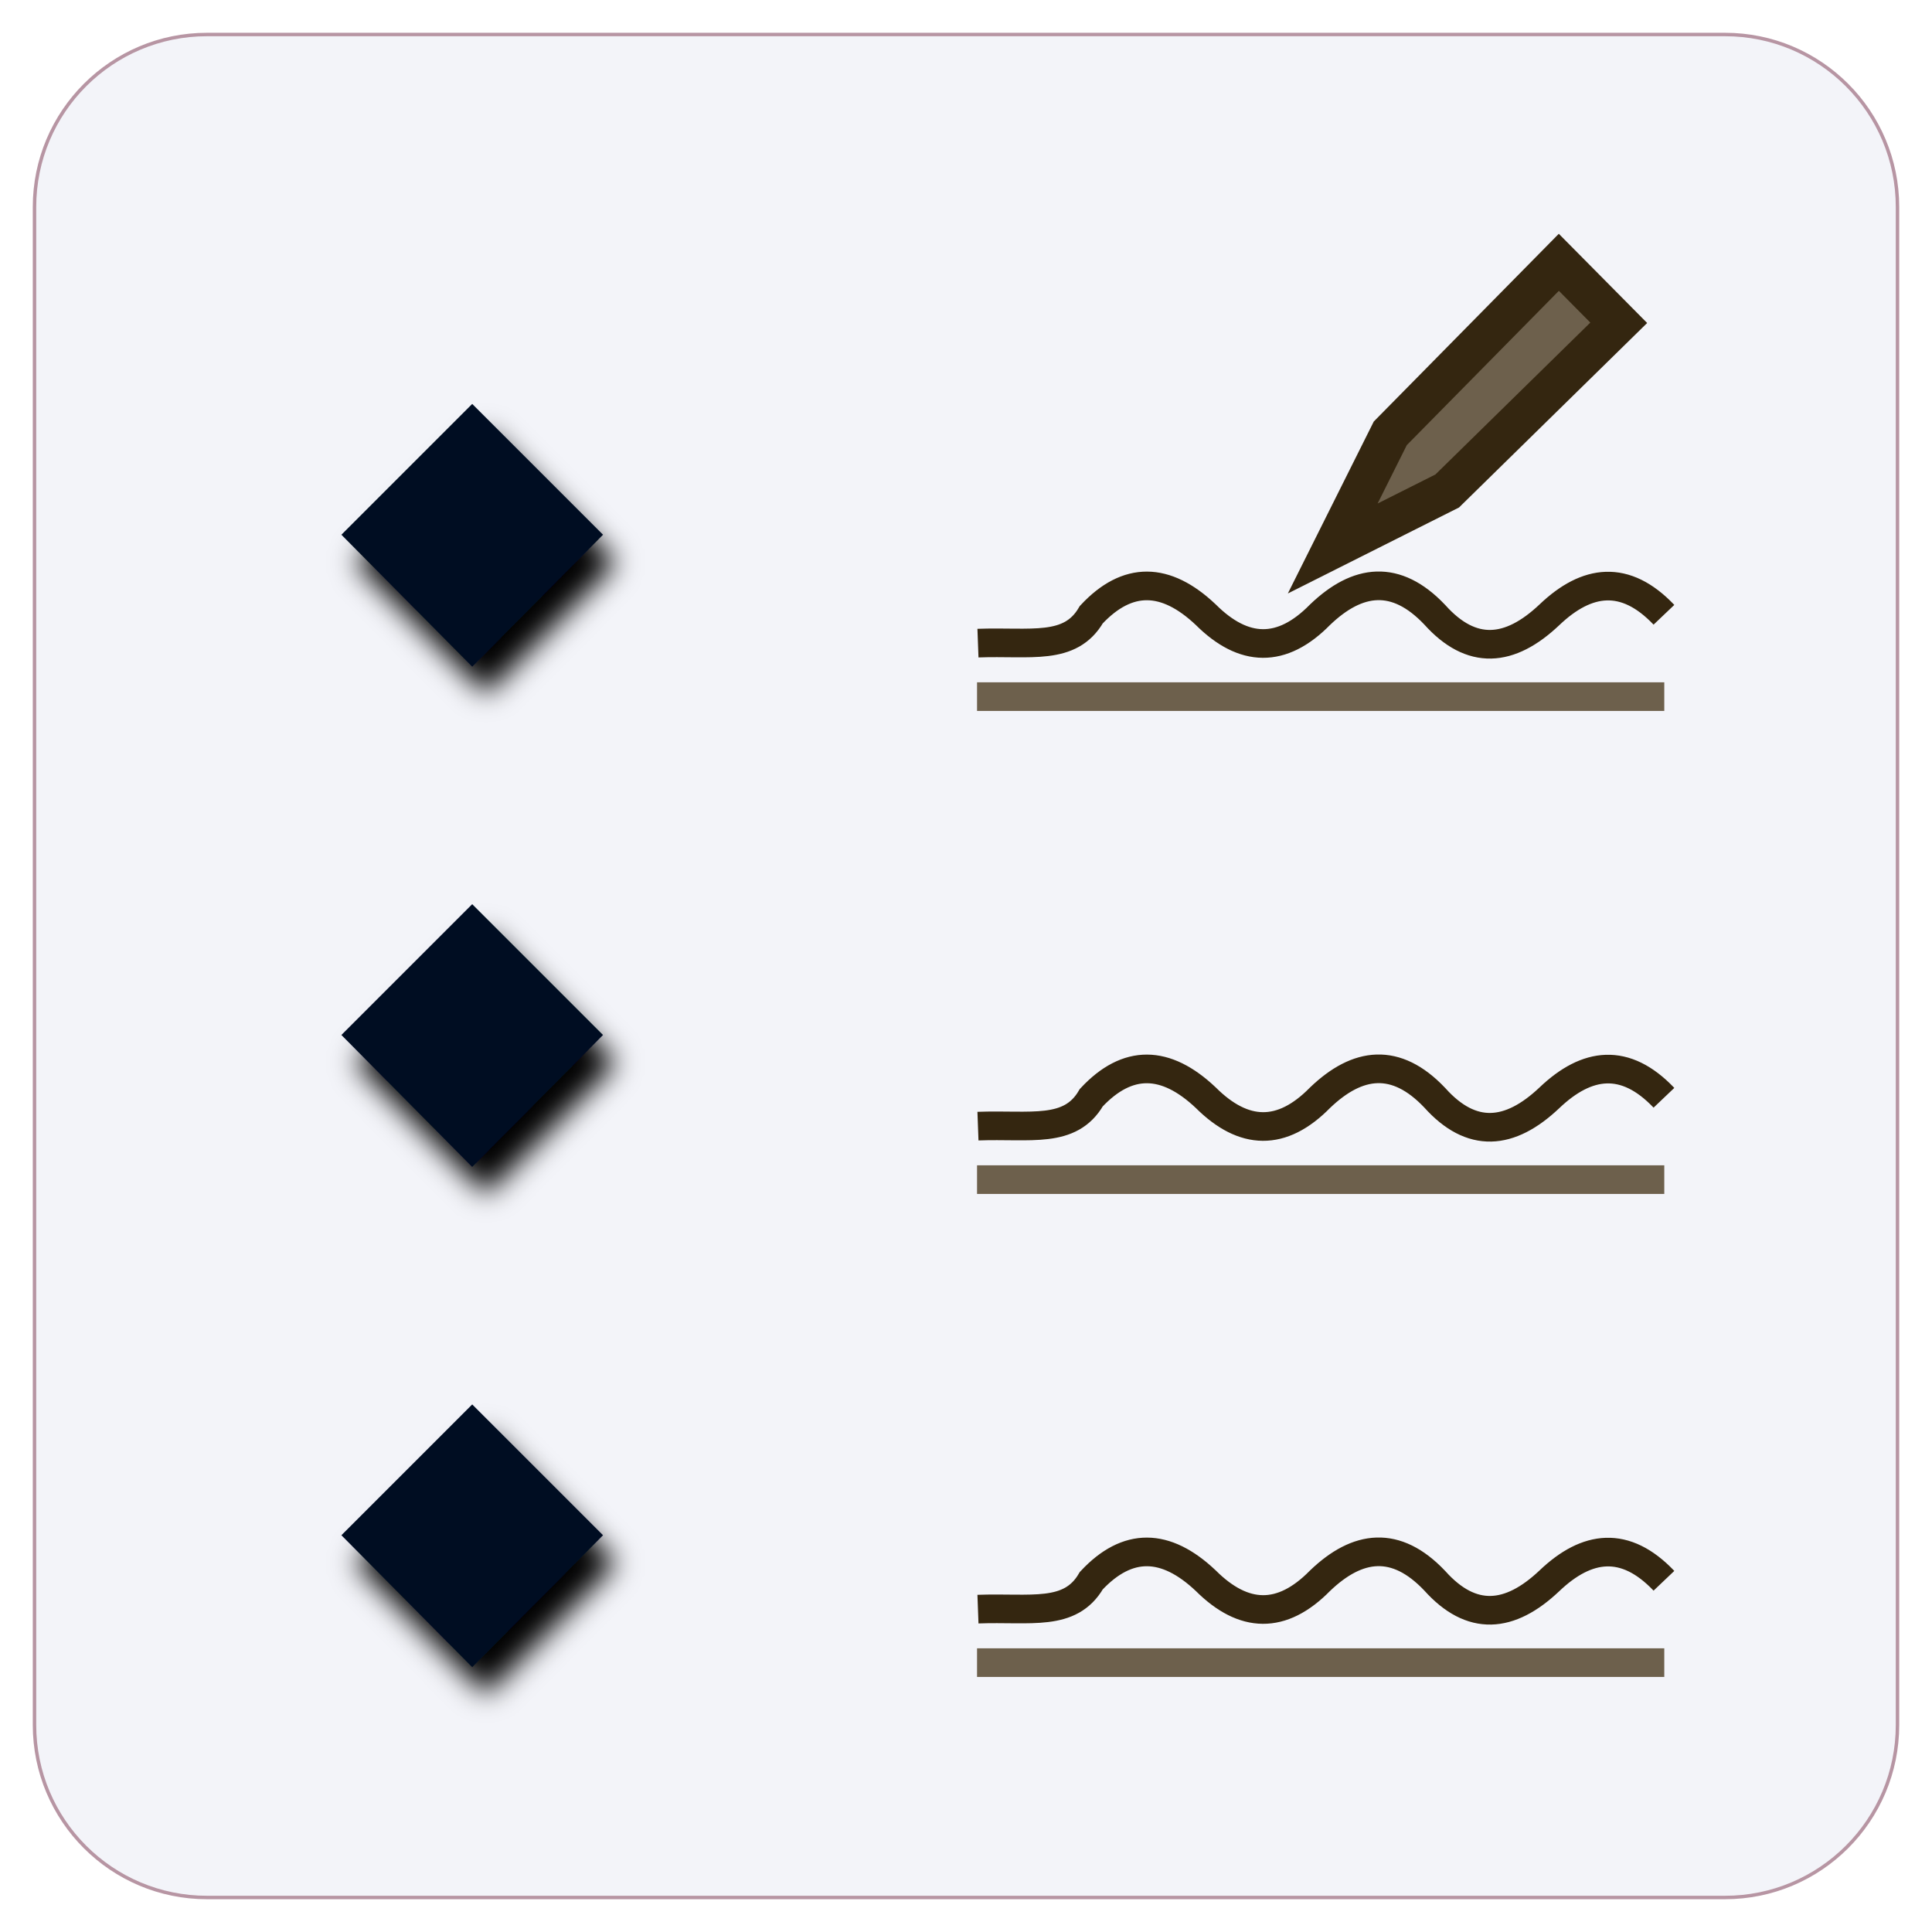
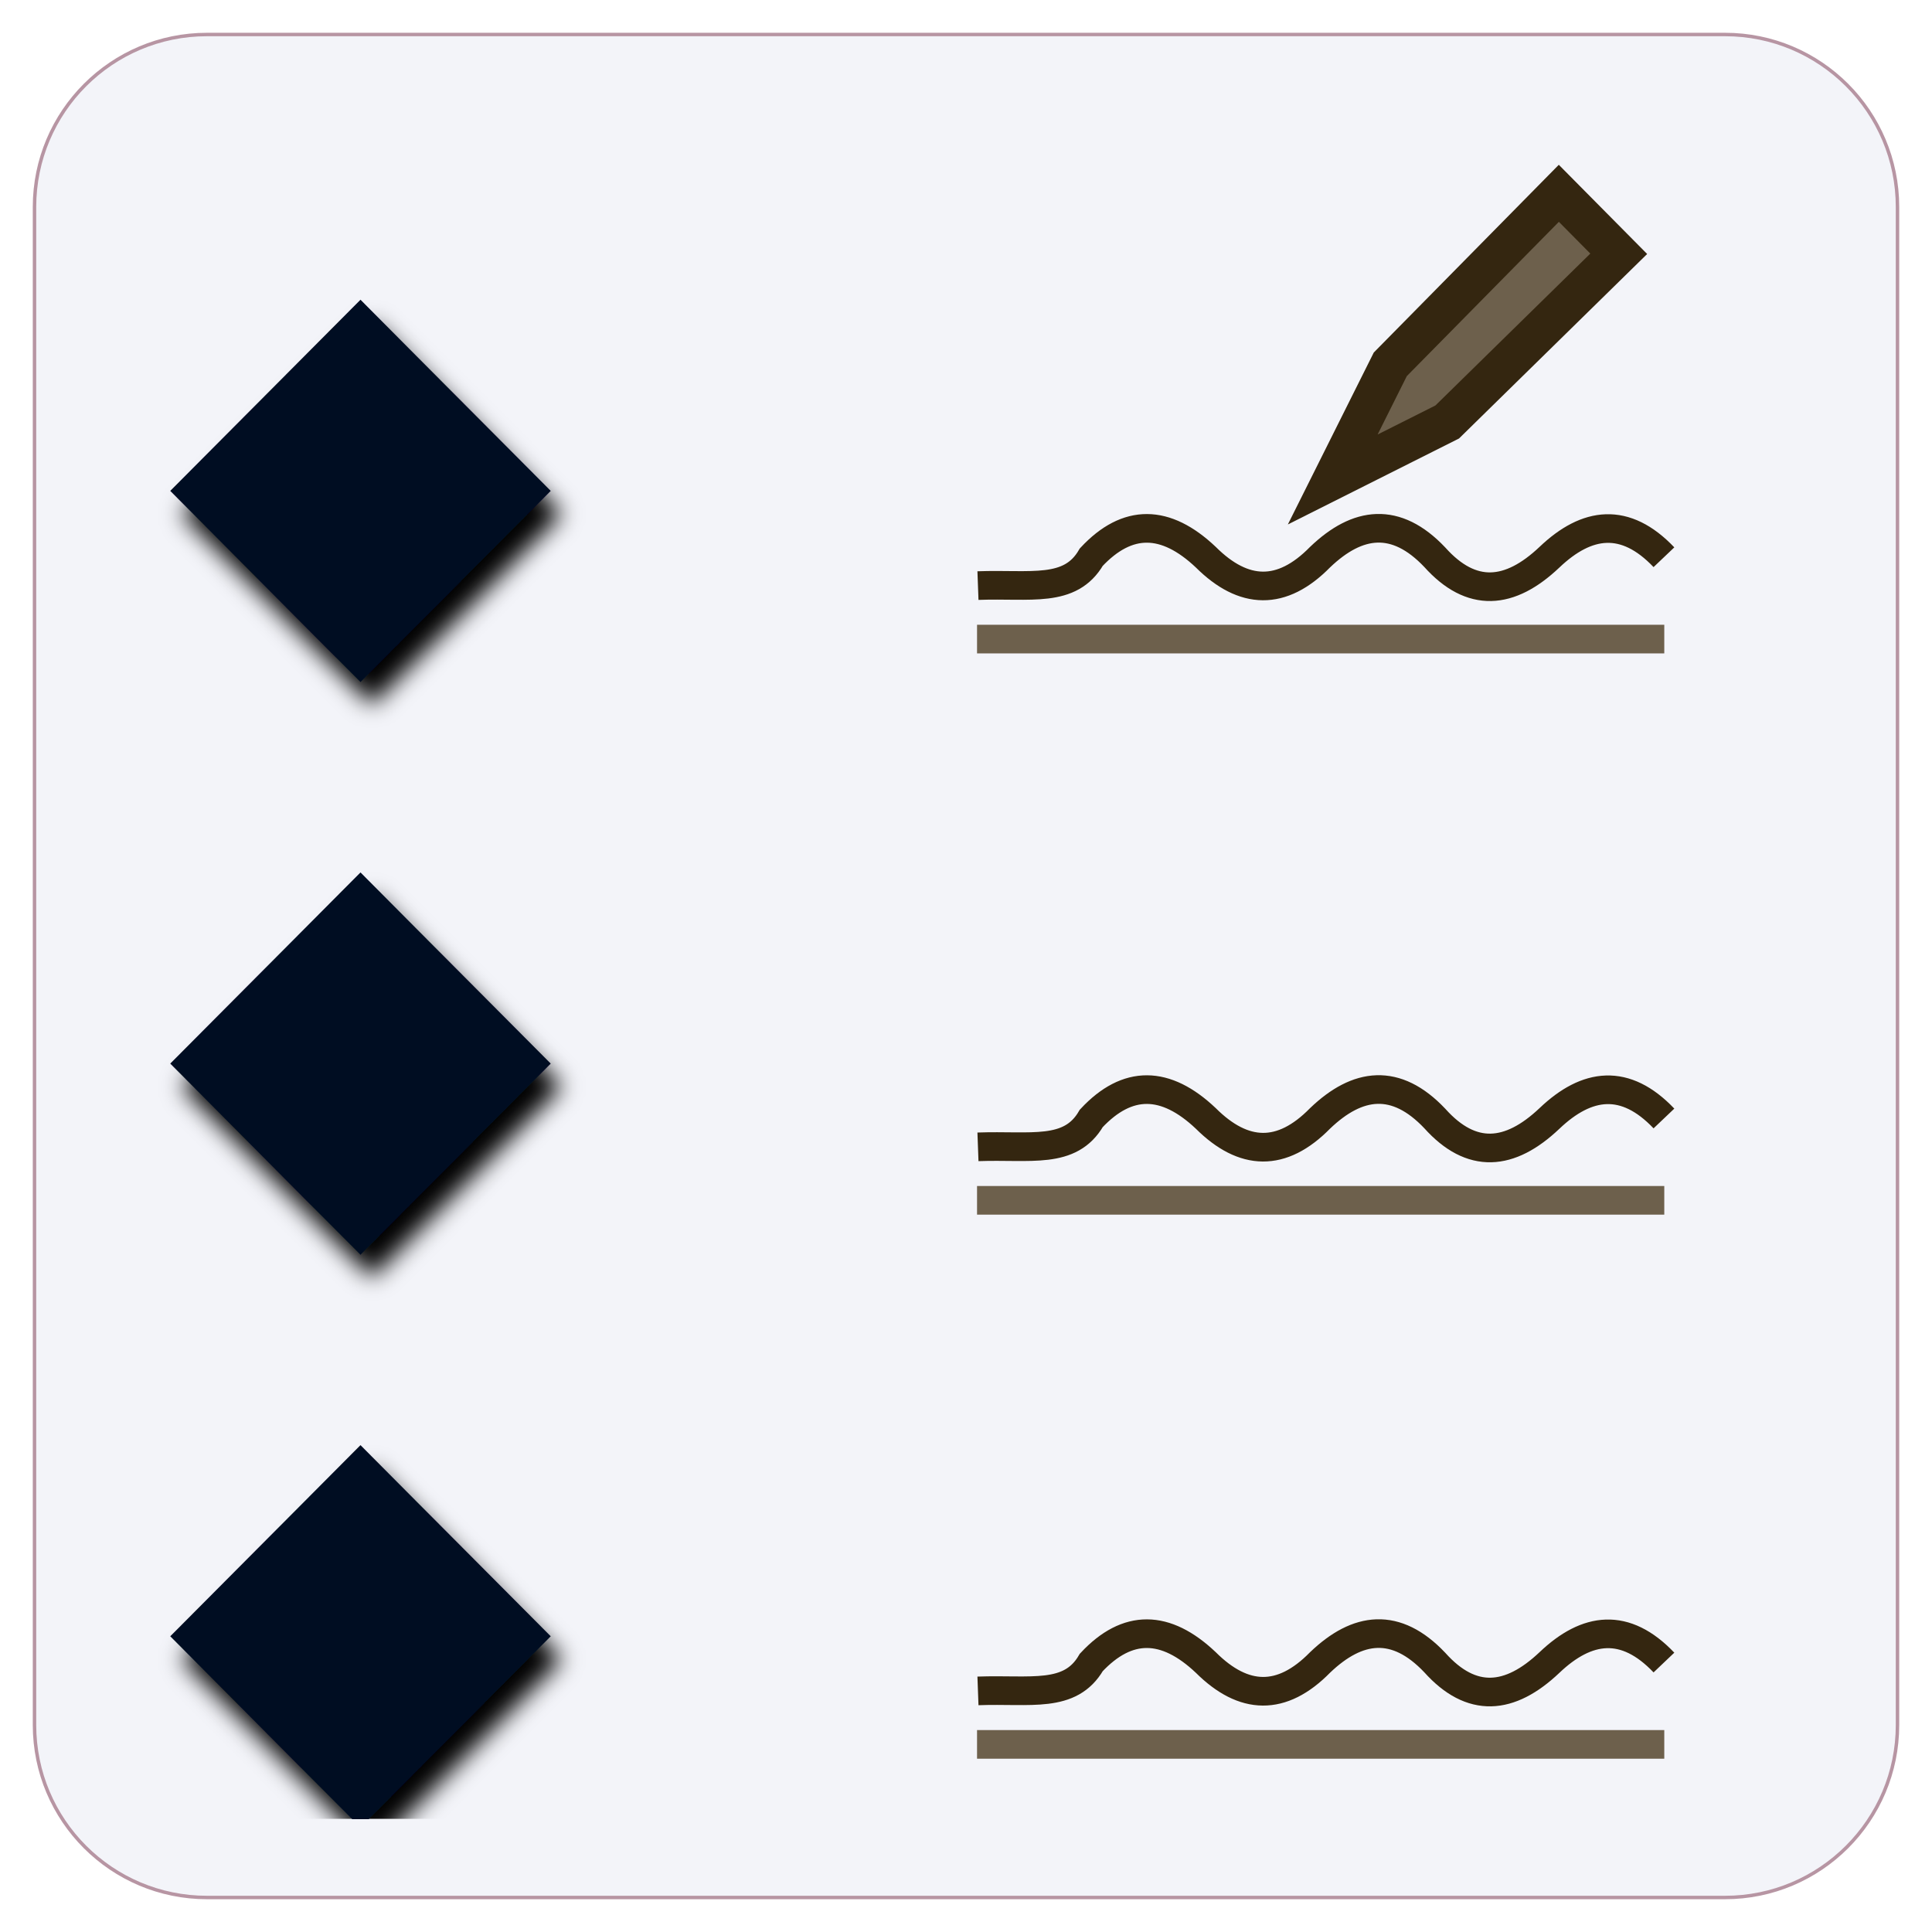
<svg xmlns="http://www.w3.org/2000/svg" id="diamond_28x28" viewBox="0 0 28 28">
  <defs>
    <filter id="shadow_1" x="-50%" y="-50%" width="200%" height="200%" filterUnits="userSpaceOnUse">
      <feDropShadow stdDeviation="0.2" dy="0.4" dx="0.2" />
    </filter>
    <style>
			*:not(rect){ 
				border: 0.001em solid transparent;
				height: 1.75em;
				width: 1.75em;
			}
			.base-style{
				fill: none;
				fill-rule:evenodd;
				stroke:#000000;
				stroke-width:2px;
				stroke-linecap:butt;
				stroke-linejoin:miter;
				stroke-opacity:1; 
			}
			.style-1{
				fill:#f3f4f9;
				stroke:#b795a3;
				stroke-width:0.05px;
			}
			.style-2{
				fill:#6d604c;
				stroke:#6d604c;
				stroke-width: 0.5px;
			}
			.style-3{
				fill:#6d604c;
				stroke:#342610;
				stroke-width:0.7px;
			}
			.style-4{
				fill:none;
				stroke:#342610;
				stroke-width:0.5px;
			}
			.text-style{
- 				font-size: 0.4em;
+ 				font-size: 0.70em;
				font-family:Tahoma;
				fill: #020824;
				stroke: #020824;
				stroke-width:0.02em;
				filter:url(#shadow_1);
			}
		</style>
  </defs>
  <g>
    <path d="M0 0h28v28H0z" stroke="none" fill="none" />
    <rect class="base-style style-1" x=".5" y=".5" width="27" height="27" rx="2.5" />
-     <g transform="translate(11.0,-7.0) scale(0.83)">
+     <g transform="translate(11.0,-8.0) scale(0.83)">
      <path class="base-style style-3" d="m 10.018,18.011 1.005,-2.011 2.943,-2.986 1.046,1.056 -2.995,2.937 z" />
    </g>
-     <g transform="translate(12.5,-7.5) scale(0.83)">
-       <path class="base-style style-4" d="m 2.016,20.266 c 0.921,-0.034 1.61,0.139 1.979,-0.497 0.631,-0.675 1.297,-0.664 1.999,3.85e-4 0.662,0.66 1.327,0.681 1.995,3.85e-4 0.657,-0.63 1.326,-0.714 2.003,3.86e-4 0.641,0.716 1.309,0.658 2.003,3.86e-4 0.656,-0.625 1.324,-0.709 1.999,3.86e-4 0.628,0.657 1.296,0.645 2.003" />
-       <line class="base-style style-2" x1="2" y1="21.2" x2="14" y2="21.2" />
+     <g transform="translate(12.5,-8.5) scale(0.83)">
+       <g transform="translate(0,0.2)">
+         <path class="base-style style-4" d="m 2.016,20.266 c 0.921,-0.034 1.61,0.139 1.979,-0.497 0.631,-0.675 1.297,-0.664 1.999,3.85e-4 0.662,0.66 1.327,0.681 1.995,3.85e-4 0.657,-0.63 1.326,-0.714 2.003,3.86e-4 0.641,0.716 1.309,0.658 2.003,3.86e-4 0.656,-0.625 1.324,-0.709 1.999,3.86e-4 0.628,0.657 1.296,0.645 2.003" />
+         <line class="base-style style-2" x1="2" y1="21.2" x2="14" y2="21.2" />
+       </g>
+       <text class="text-style" x="-12.0" y="21.0">◆</text>
+       <g transform="translate(0,10.0)">
+         <path class="base-style style-4" d="m 2.016,20.266 c 0.921,-0.034 1.61,0.139 1.979,-0.497 0.631,-0.675 1.297,-0.664 1.999,3.85e-4 0.662,0.66 1.327,0.681 1.995,3.85e-4 0.657,-0.63 1.326,-0.714 2.003,3.86e-4 0.641,0.716 1.309,0.658 2.003,3.86e-4 0.656,-0.625 1.324,-0.709 1.999,3.86e-4 0.628,0.657 1.296,0.645 2.003" />
+         <line class="base-style style-2" x1="2" y1="21.2" x2="14" y2="21.2" />
+       </g>
+       <text class="text-style" x="-12.0" y="31.0">◆</text>
+       <g transform="translate(0,19.5)">
+         <path class="base-style style-4" d="m 2.016,20.266 c 0.921,-0.034 1.61,0.139 1.979,-0.497 0.631,-0.675 1.297,-0.664 1.999,3.85e-4 0.662,0.66 1.327,0.681 1.995,3.85e-4 0.657,-0.63 1.326,-0.714 2.003,3.86e-4 0.641,0.716 1.309,0.658 2.003,3.86e-4 0.656,-0.625 1.324,-0.709 1.999,3.86e-4 0.628,0.657 1.296,0.645 2.003" />
+         <line class="base-style style-2" x1="2" y1="21.2" x2="14" y2="21.2" />
+       </g>
+       <text class="text-style" x="-12.0" y="41.0">◆</text>
    </g>
-     <g transform="translate(12.5,-0.5) scale(0.83)">
-       <path class="base-style style-4" d="m 2.016,20.266 c 0.921,-0.034 1.61,0.139 1.979,-0.497 0.631,-0.675 1.297,-0.664 1.999,3.85e-4 0.662,0.66 1.327,0.681 1.995,3.85e-4 0.657,-0.63 1.326,-0.714 2.003,3.86e-4 0.641,0.716 1.309,0.658 2.003,3.86e-4 0.656,-0.625 1.324,-0.709 1.999,3.86e-4 0.628,0.657 1.296,0.645 2.003" />
-       <line class="base-style style-2" x1="2" y1="21.2" x2="14" y2="21.2" />
-     </g>
-     <g transform="translate(12.5,6.5) scale(0.83)">
-       <path class="base-style style-4" d="m 2.016,20.266 c 0.921,-0.034 1.61,0.139 1.979,-0.497 0.631,-0.675 1.297,-0.664 1.999,3.85e-4 0.662,0.66 1.327,0.681 1.995,3.85e-4 0.657,-0.63 1.326,-0.714 2.003,3.86e-4 0.641,0.716 1.309,0.658 2.003,3.86e-4 0.656,-0.625 1.324,-0.709 1.999,3.86e-4 0.628,0.657 1.296,0.645 2.003" />
-       <line class="base-style style-2" x1="2" y1="21.2" x2="14" y2="21.2" />
-     </g>
-     <text class="text-style" x="5.0" y="9.0">◆</text>
-     <text class="text-style" x="5.0" y="16.25">◆</text>
-     <text class="text-style" x="5.0" y="23.5">◆</text>
  </g>
</svg>
